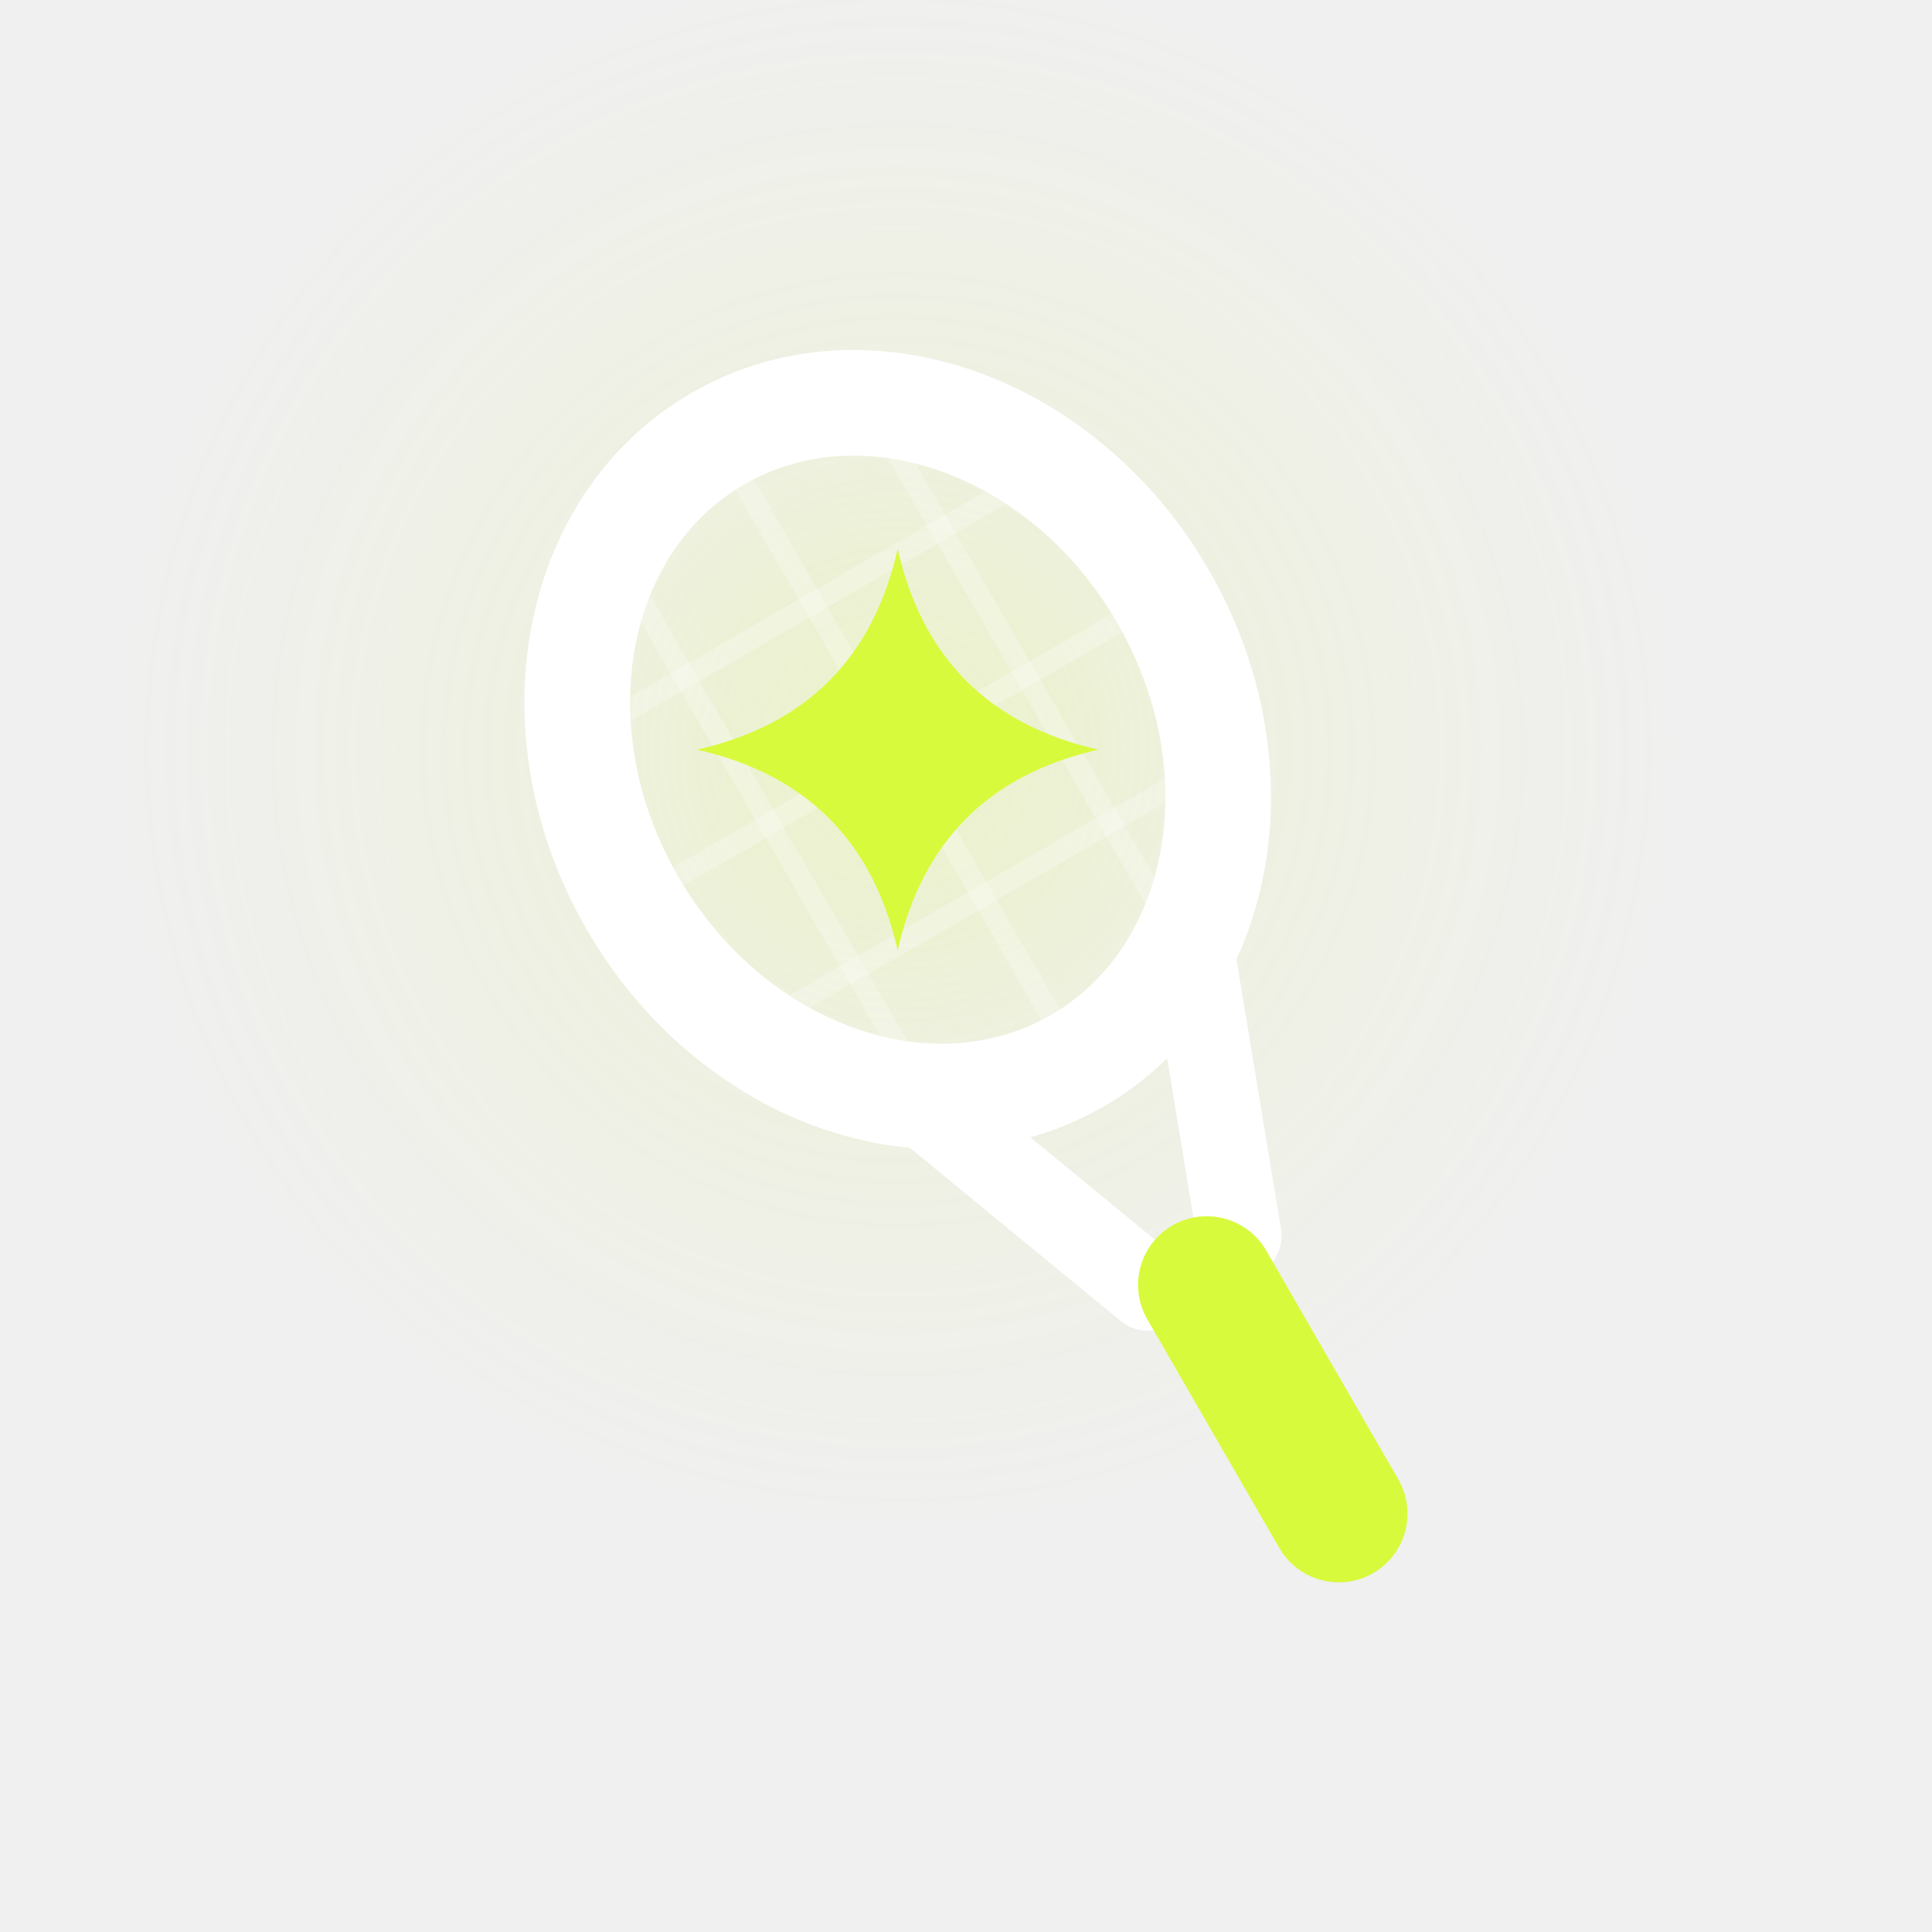
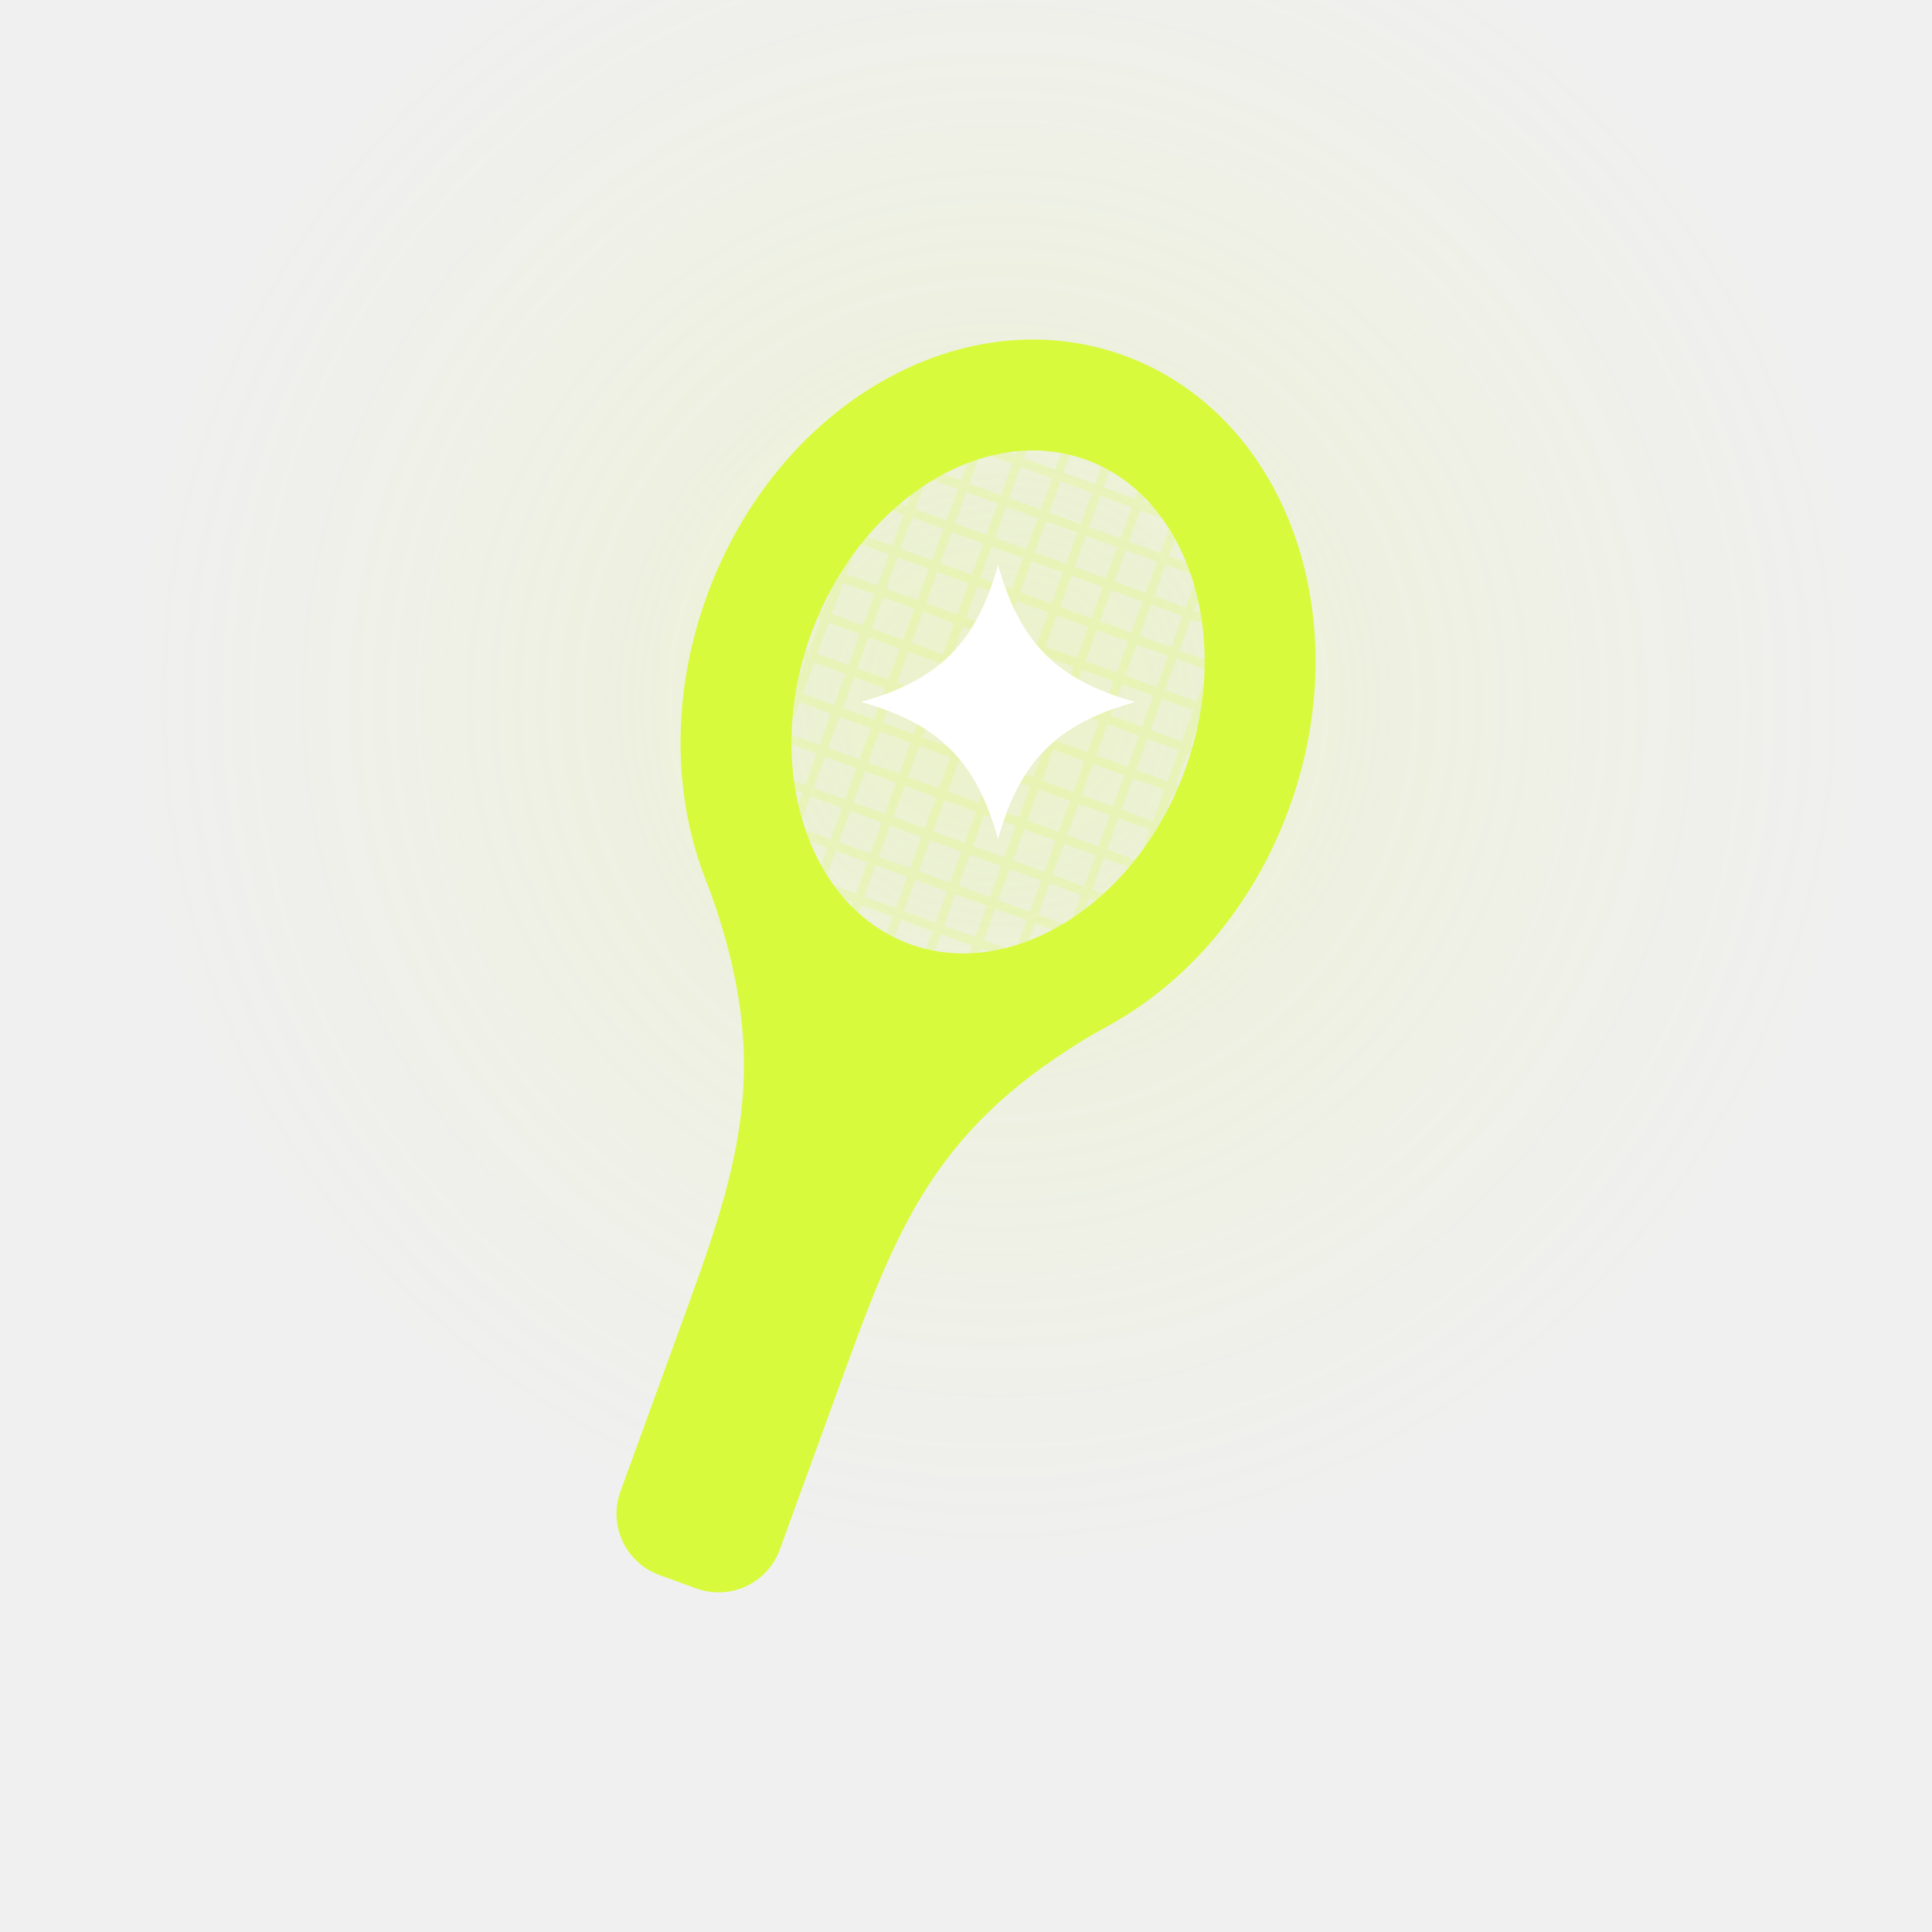
<svg xmlns="http://www.w3.org/2000/svg" width="1024" height="1024" viewBox="0 0 512 512" role="img" aria-label="RacquetAI">
  <defs>
    <clipPath id="racquetai-bed">
-       <ellipse cx="0" cy="-96" rx="96" ry="116" />
+       <path d="M 0 -166 C 33.69 -166 61 -130.63 61 -87 C 61 -43.37 33.69 -8 0 -8 C -33.69 -8 -61 -43.37 -61 -87 C -61 -130.63 -33.69 -166 0 -166 Z" />
    </clipPath>
    <radialGradient id="racquetai-halo">
      <stop offset="0" stop-color="#D8FA3C" stop-opacity="0.22" />
      <stop offset="0.45" stop-color="#D8FA3C" stop-opacity="0.08" />
      <stop offset="1" stop-color="#D8FA3C" stop-opacity="0" />
    </radialGradient>
  </defs>
-   <g transform="translate(273.6 260.5) rotate(-30) scale(0.7) translate(0 -6)">
-     <circle cx="0" cy="-96" r="300" fill="url(#racquetai-halo)" />
-     <g clip-path="url(#racquetai-bed)" stroke="#FFFFFF" stroke-opacity="0.24" stroke-width="8" stroke-linecap="round">
-       <path d="M -56 -240 V 40 M 0 -240 V 40 M 56 -240 V 40" />
-       <path d="M -130 -160 H 130 M -130 -96 H 130 M -130 -32 H 130" />
+   <circle cx="264.5" cy="186.0" r="228" fill="url(#racquetai-halo)" />
+   <g transform="translate(238.77 256.70) rotate(20) scale(0.8645)">
+     <ellipse cx="0" cy="-87" rx="78" ry="96" fill="none" stroke="#D8FA3C" stroke-width="34" />
+     <path d="M 66.24 -6 C 28.94 37.16 26 68.4 26 118 L 26 180 C 26 191.05 17.05 200 6 200 L -6 200 C -17.05 200 -26 191.05 -26 180 L -26 118 C -26 68.4 -28.94 37.16 -66.24 -6 Z" fill="#D8FA3C" />
+     <g clip-path="url(#racquetai-bed)" opacity="0.18" stroke="#D8FA3C" stroke-width="2.8" stroke-linecap="round">
+       <path d="M -58.5 -183 V 9 M -45.5 -183 V 9 M -32.5 -183 V 9 M -19.5 -183 V 9 M -6.5 -183 V 9 M 6.5 -183 V 9 M 19.5 -183 V 9 M 32.5 -183 V 9 M 45.5 -183 V 9 M 58.5 -183 V 9" />
+       <path d="M -78 -158.5 H 78 M -78 -145.5 H 78 M -78 -132.5 H 78 M -78 -119.5 H 78 M -78 -106.5 H 78 M -78 -93.5 H 78 M -78 -80.5 H 78 M -78 -67.5 H 78 M -78 -54.5 H 78 M -78 -41.5 H 78 M -78 -28.5 H 78 M -78 -15.5 H 78" />
    </g>
-     <ellipse cx="0" cy="-96" rx="116" ry="136" fill="none" stroke="#FFFFFF" stroke-width="40" />
-     <path d="M -61 19 L -20 128 M 61 19 L 20 128" fill="none" stroke="#FFFFFF" stroke-width="32" stroke-linecap="round" />
-     <rect x="-26" y="112" width="52" height="152" rx="26" fill="#D8FA3C" />
-     <path transform="translate(0 -96) rotate(30)" d="M 0 -76 Q 14 -14 76 0 Q 14 14 0 76 Q -14 14 -76 0 Q -14 -14 0 -76 Z" fill="#D8FA3C" />
+     <path d="M -14.36 -126.47 C 0.14 -106.27 14.67 -99.49 39.47 -101.36 C 19.27 -86.86 12.49 -72.33 14.36 -47.53 C -0.14 -67.73 -14.67 -74.51 -39.47 -72.64 C -19.27 -87.14 -12.49 -101.67 -14.36 -126.47 Z" fill="#FFFFFF" />
  </g>
</svg>
